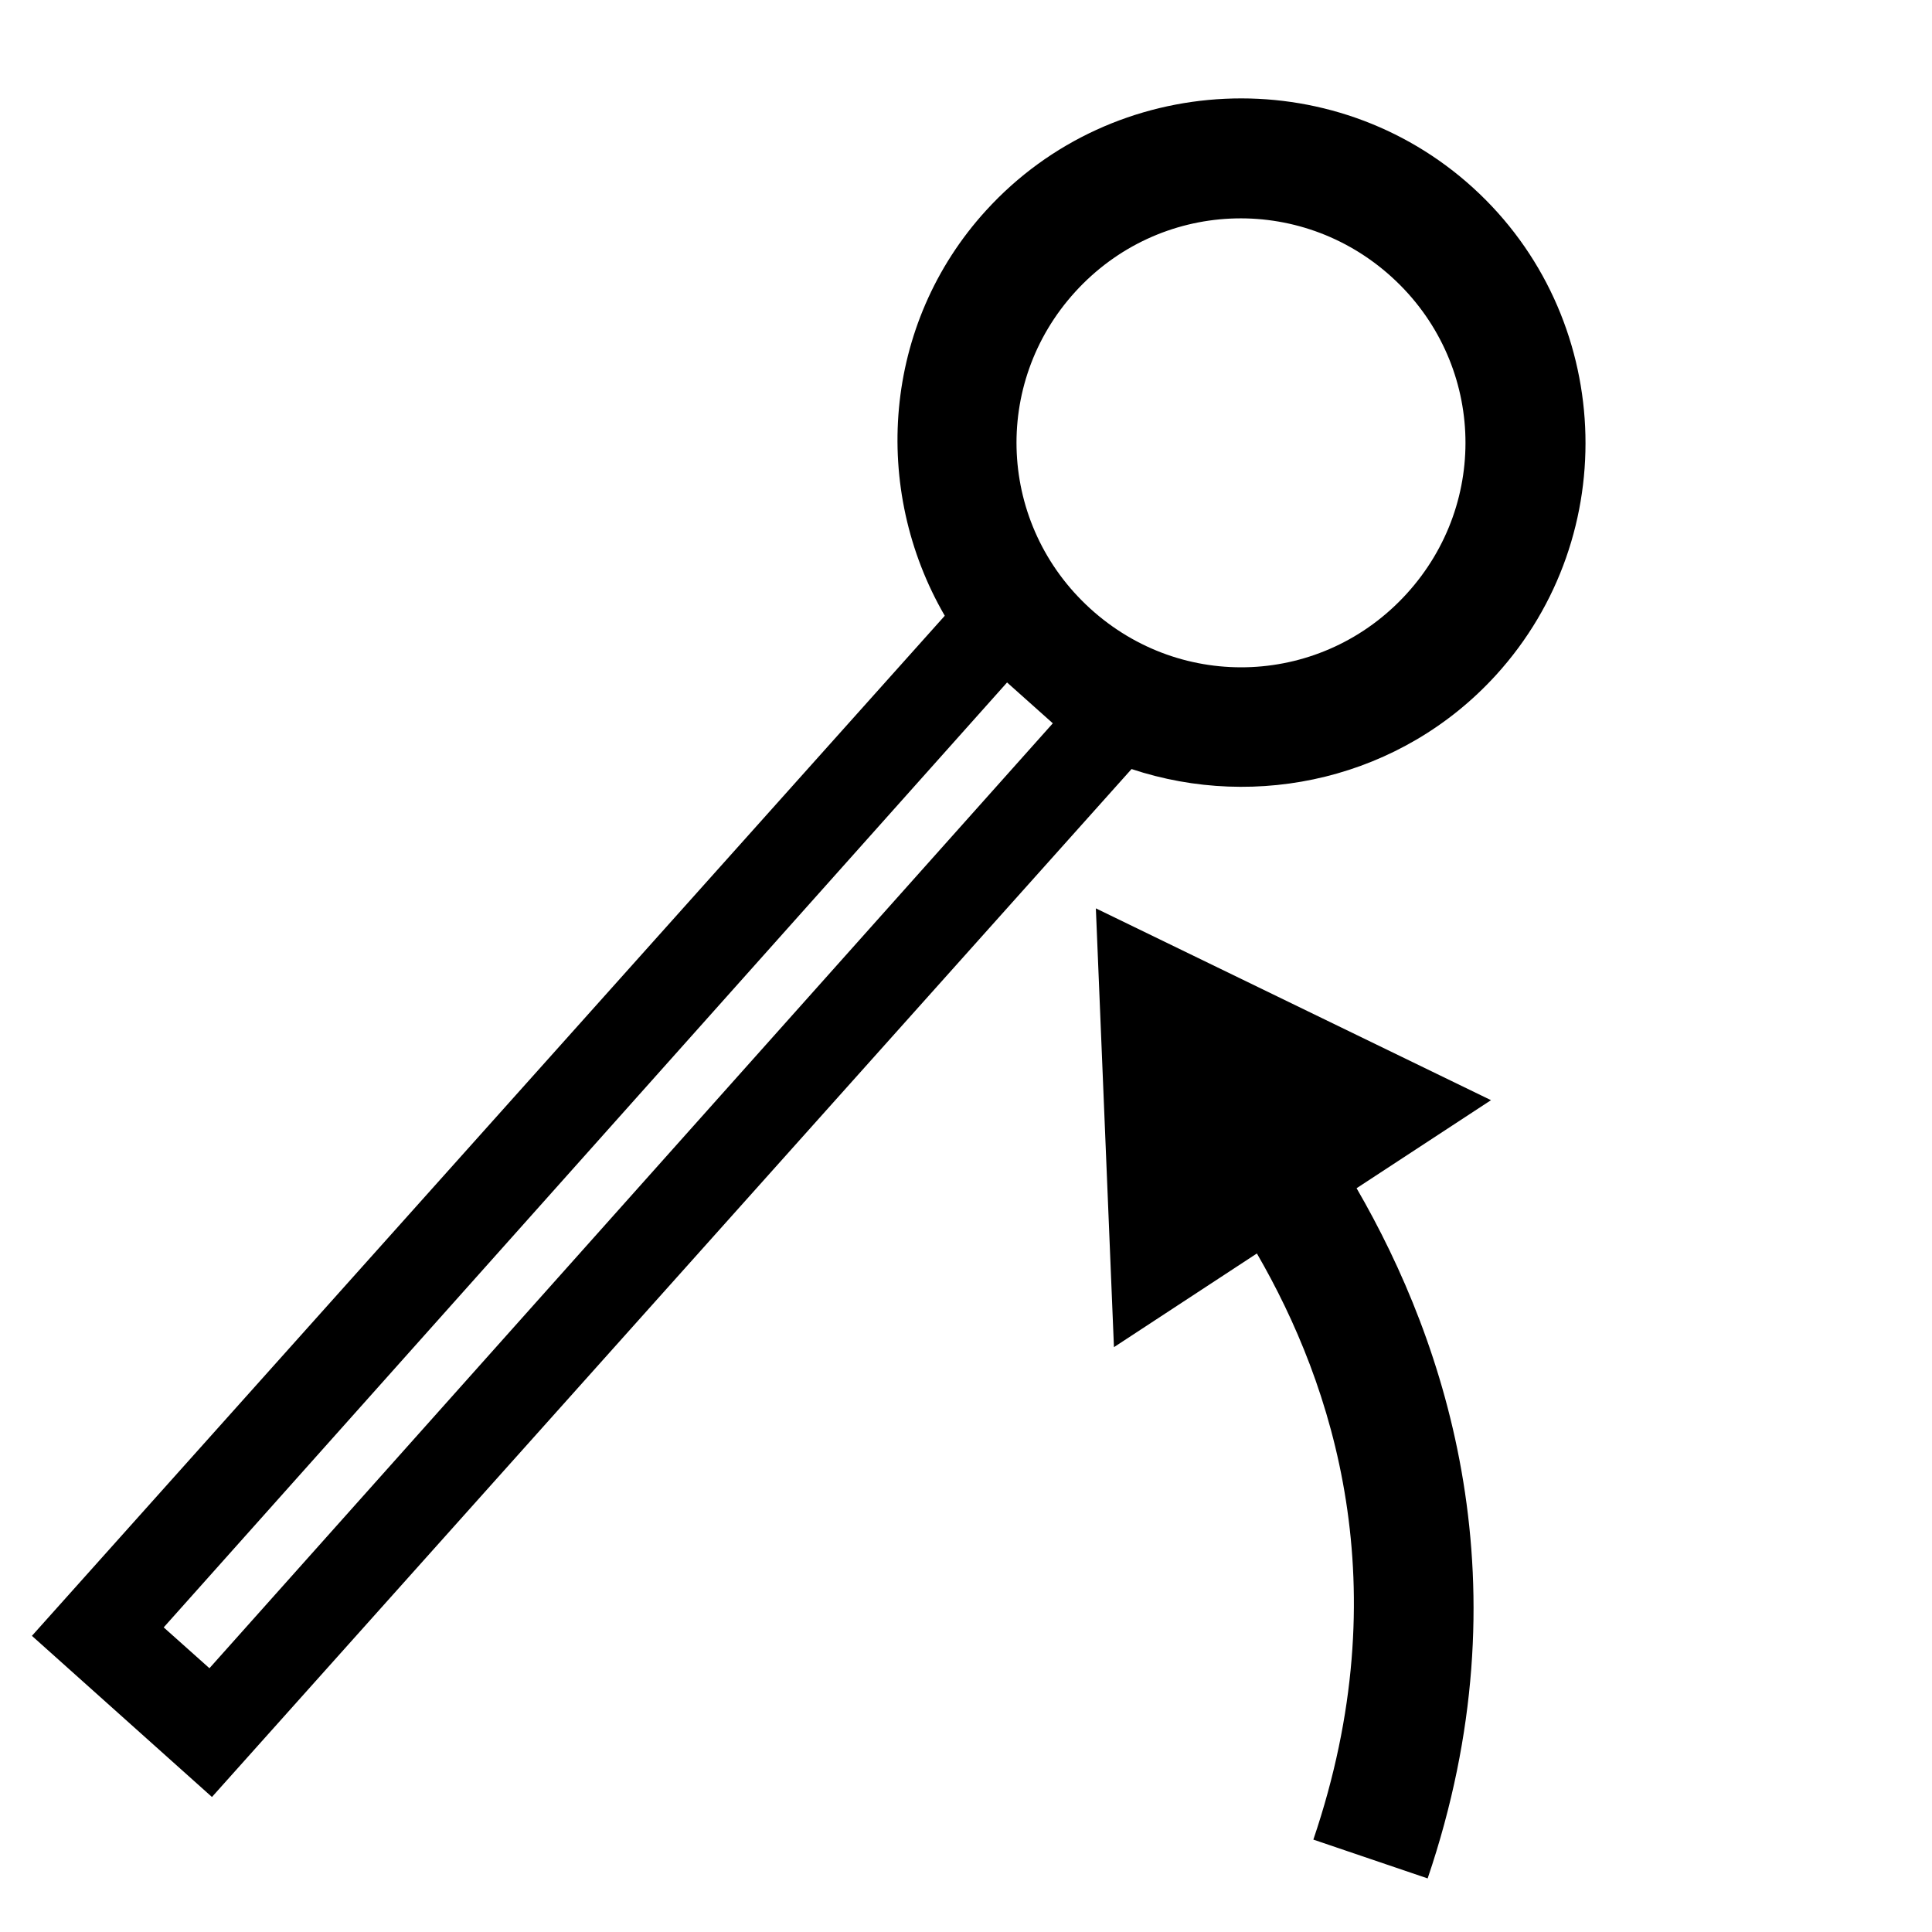
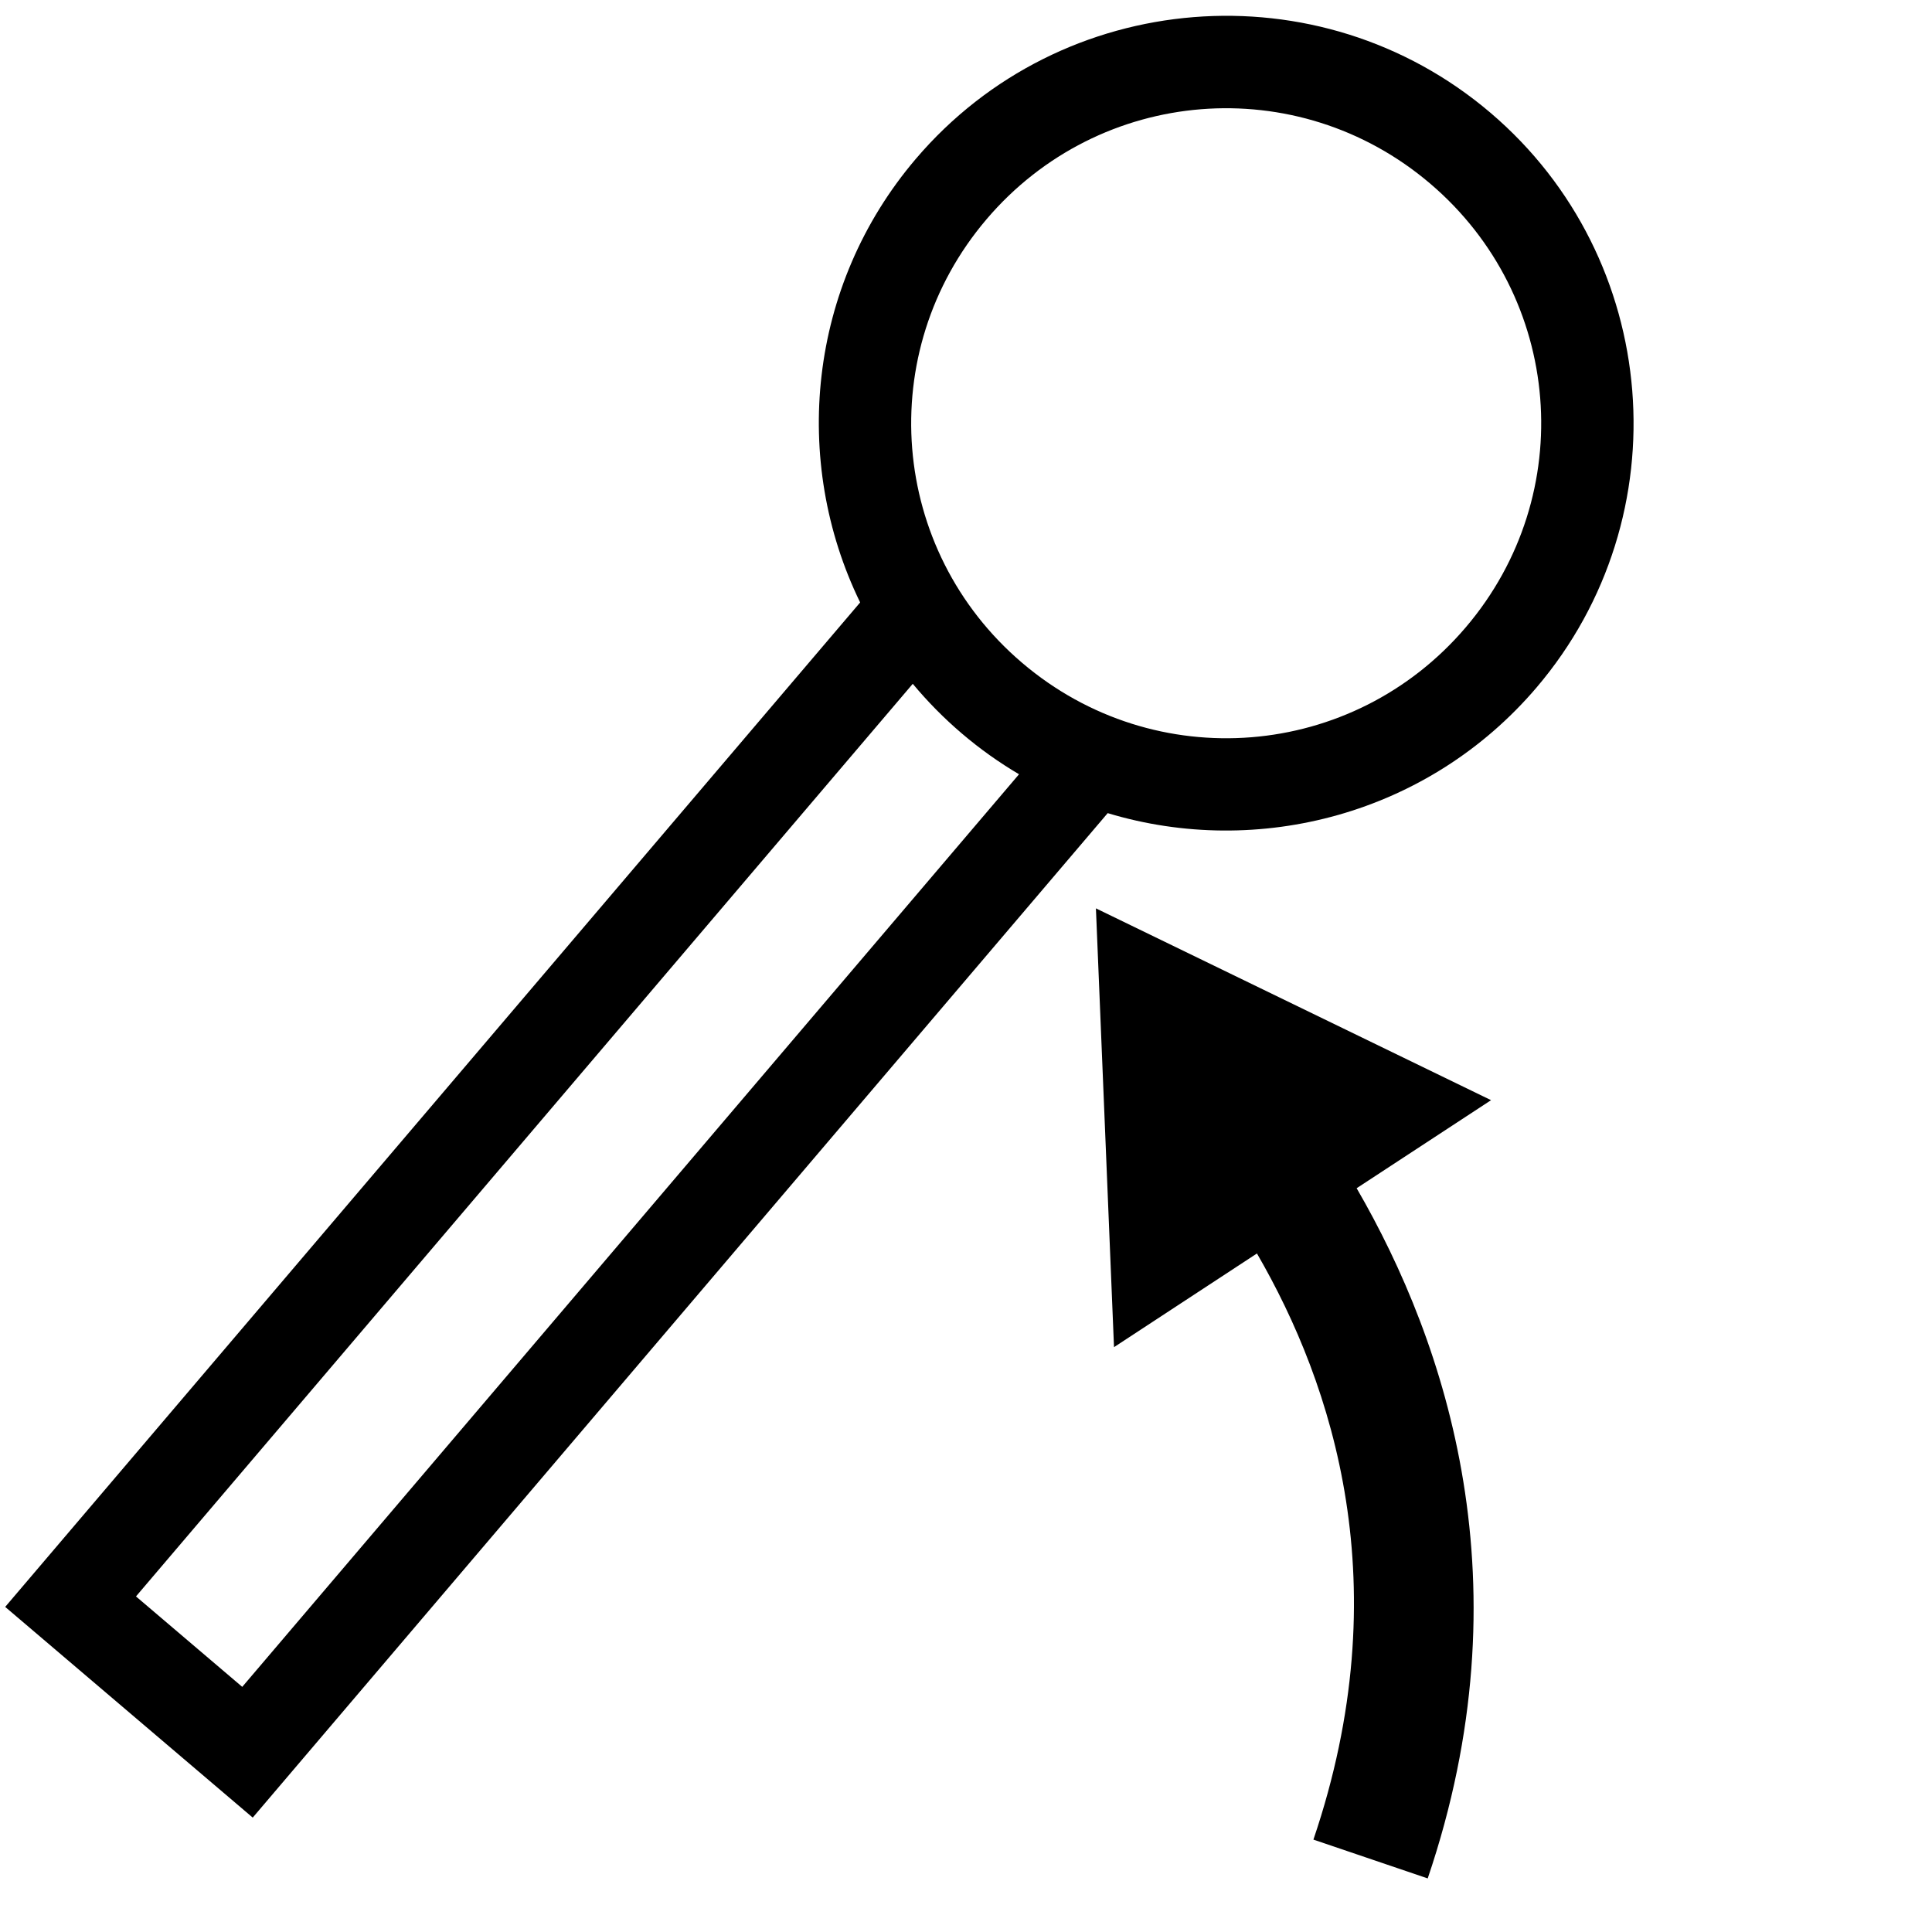
<svg xmlns="http://www.w3.org/2000/svg" width="1000" height="1000" id="svg3288" version="1.1">
  <defs id="defs3290" />
  <g id="layer1" transform="translate(0,-52.36218)">
    <g transform="matrix(41.66667,0,0,41.66667,-14546.126,-28732.146)" id="g5504">
      <g transform="translate(-50.51743,-0.5150099)" id="g5522">
        <g transform="matrix(0.761719,0,0,0.761719,164.5965,154.2847)" id="g5972">
-           <path d="m 324.973,716.191 -13.754,15.41 0.746,0.666 13.754,-15.41 -0.746,-0.666 z m 3.553,-9.519 c -1.44,0.067 -2.856,0.679 -3.897,1.823 -1.689,1.854 -1.872,4.542 -0.672,6.608 l -14.887,16.636 2.936,2.628 14.997,-16.764 c 2.048,0.681 4.402,0.159 5.944,-1.533 2.083,-2.288 1.916,-5.86 -0.372,-7.944 -1.144,-1.042 -2.609,-1.521 -4.049,-1.454 z m 0.09,1.954 c 0.932,-0.043 1.883,0.273 2.633,0.956 1.501,1.367 1.608,3.661 0.241,5.162 -1.367,1.501 -3.661,1.608 -5.162,0.241 -1.501,-1.367 -1.61,-3.663 -0.244,-5.164 0.683,-0.75 1.598,-1.152 2.531,-1.195 z m -2.195,11.249 0.295,7.156 2.331,-1.528 c 1.242,2.144 2.325,5.424 0.921,9.559 l 1.864,0.633 c 1.624,-4.783 0.313,-8.716 -1.159,-11.256 l 2.192,-1.436 -6.444,-3.128 z" style="color:#000000;font-style:normal;font-variant:normal;font-weight:normal;font-stretch:normal;font-size:medium;line-height:normal;font-family:sans-serif;text-indent:0;text-align:start;text-decoration:none;text-decoration-line:none;text-decoration-style:solid;text-decoration-color:#000000;letter-spacing:normal;word-spacing:normal;text-transform:none;direction:ltr;block-progression:tb;writing-mode:lr-tb;baseline-shift:baseline;text-anchor:start;white-space:normal;clip-rule:nonzero;display:inline;overflow:visible;visibility:visible;opacity:1;isolation:auto;mix-blend-mode:normal;color-interpolation:sRGB;color-interpolation-filters:linearRGB;solid-color:#000000;solid-opacity:1;fill:#000000;fill-opacity:1;fill-rule:evenodd;stroke:none;stroke-width:1px;stroke-linecap:butt;stroke-linejoin:miter;stroke-miterlimit:4;stroke-dasharray:none;stroke-dashoffset:0;stroke-opacity:1;color-rendering:auto;image-rendering:auto;shape-rendering:auto;text-rendering:auto;enable-background:accumulate" id="path5552" />
+           <path id="path4134" style="color:#000000;font-style:normal;font-variant:normal;font-weight:normal;font-stretch:normal;font-size:medium;line-height:normal;font-family:sans-serif;text-indent:0;text-align:start;text-decoration:none;text-decoration-line:none;text-decoration-style:solid;text-decoration-color:#000000;letter-spacing:normal;word-spacing:normal;text-transform:none;direction:ltr;block-progression:tb;writing-mode:lr-tb;baseline-shift:baseline;text-anchor:start;white-space:normal;clip-rule:nonzero;display:inline;overflow:visible;visibility:visible;opacity:1;isolation:auto;mix-blend-mode:normal;color-interpolation:sRGB;color-interpolation-filters:linearRGB;solid-color:#000000;solid-opacity:1;fill:#000000;fill-opacity:1;fill-rule:nonzero;stroke:none;stroke-width:48.095;stroke-linecap:round;stroke-linejoin:miter;stroke-miterlimit:4;stroke-dasharray:none;stroke-dashoffset:0.85;stroke-opacity:1;color-rendering:auto;image-rendering:auto;shape-rendering:auto;text-rendering:auto;enable-background:accumulate" d="m 312.671,734.703 -4.037,-3.436 13.943,-16.381 c -1.123,-2.305 -0.857,-5.16 0.907,-7.233 2.374,-2.789 6.583,-3.127 9.372,-0.753 2.789,2.374 3.127,6.583 0.753,9.372 -1.764,2.072 -4.54,2.791 -6.995,2.05 z M 332.455,715.29 c 1.843,-2.165 1.584,-5.392 -0.582,-7.235 -2.165,-1.843 -5.392,-1.584 -7.235,0.582 -1.843,2.165 -1.584,5.392 0.582,7.235 2.165,1.843 5.392,1.584 7.235,-0.582 z m -19.955,17.281 12.668,-14.883 c -0.323,-0.191 -0.635,-0.411 -0.93,-0.663 -0.295,-0.251 -0.563,-0.524 -0.803,-0.812 l -12.668,14.883 z m 13.922,-12.696 0.295,7.156 2.331,-1.528 c 1.242,2.144 2.325,5.424 0.921,9.559 l 1.864,0.633 c 1.624,-4.783 0.313,-8.716 -1.159,-11.256 l 2.192,-1.436 -6.444,-3.128 z" />
        </g>
      </g>
    </g>
  </g>
</svg>
